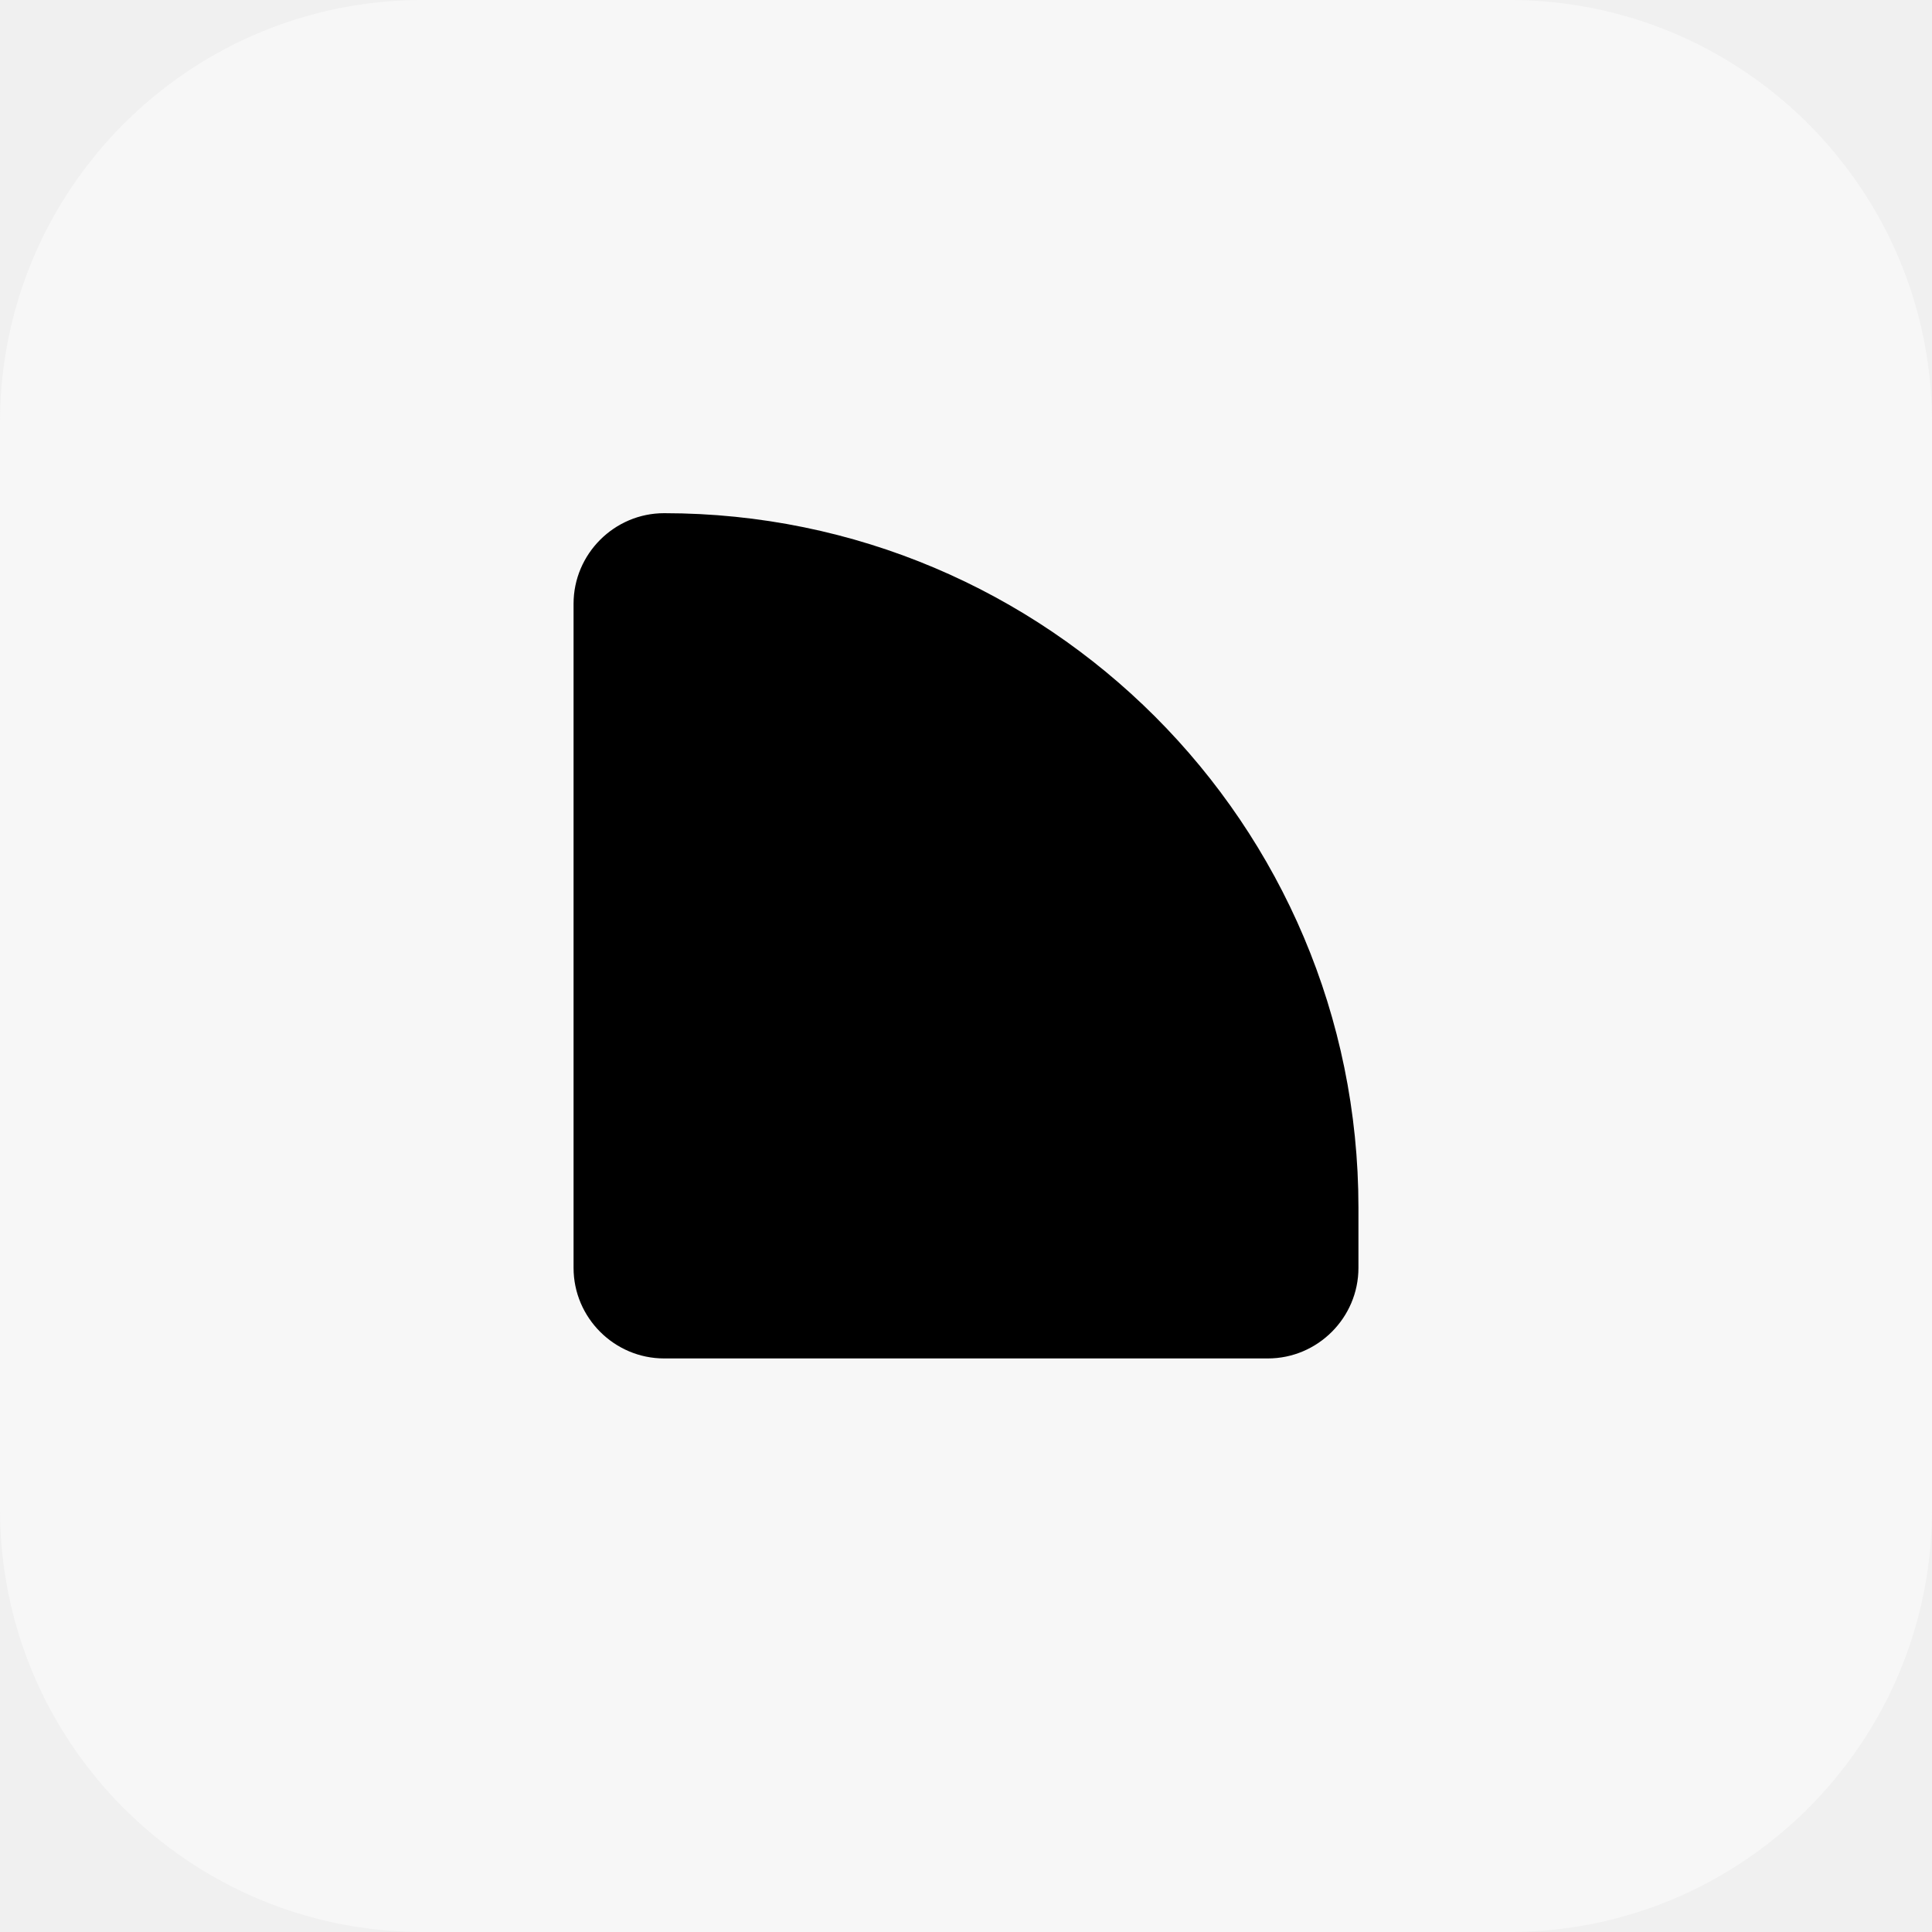
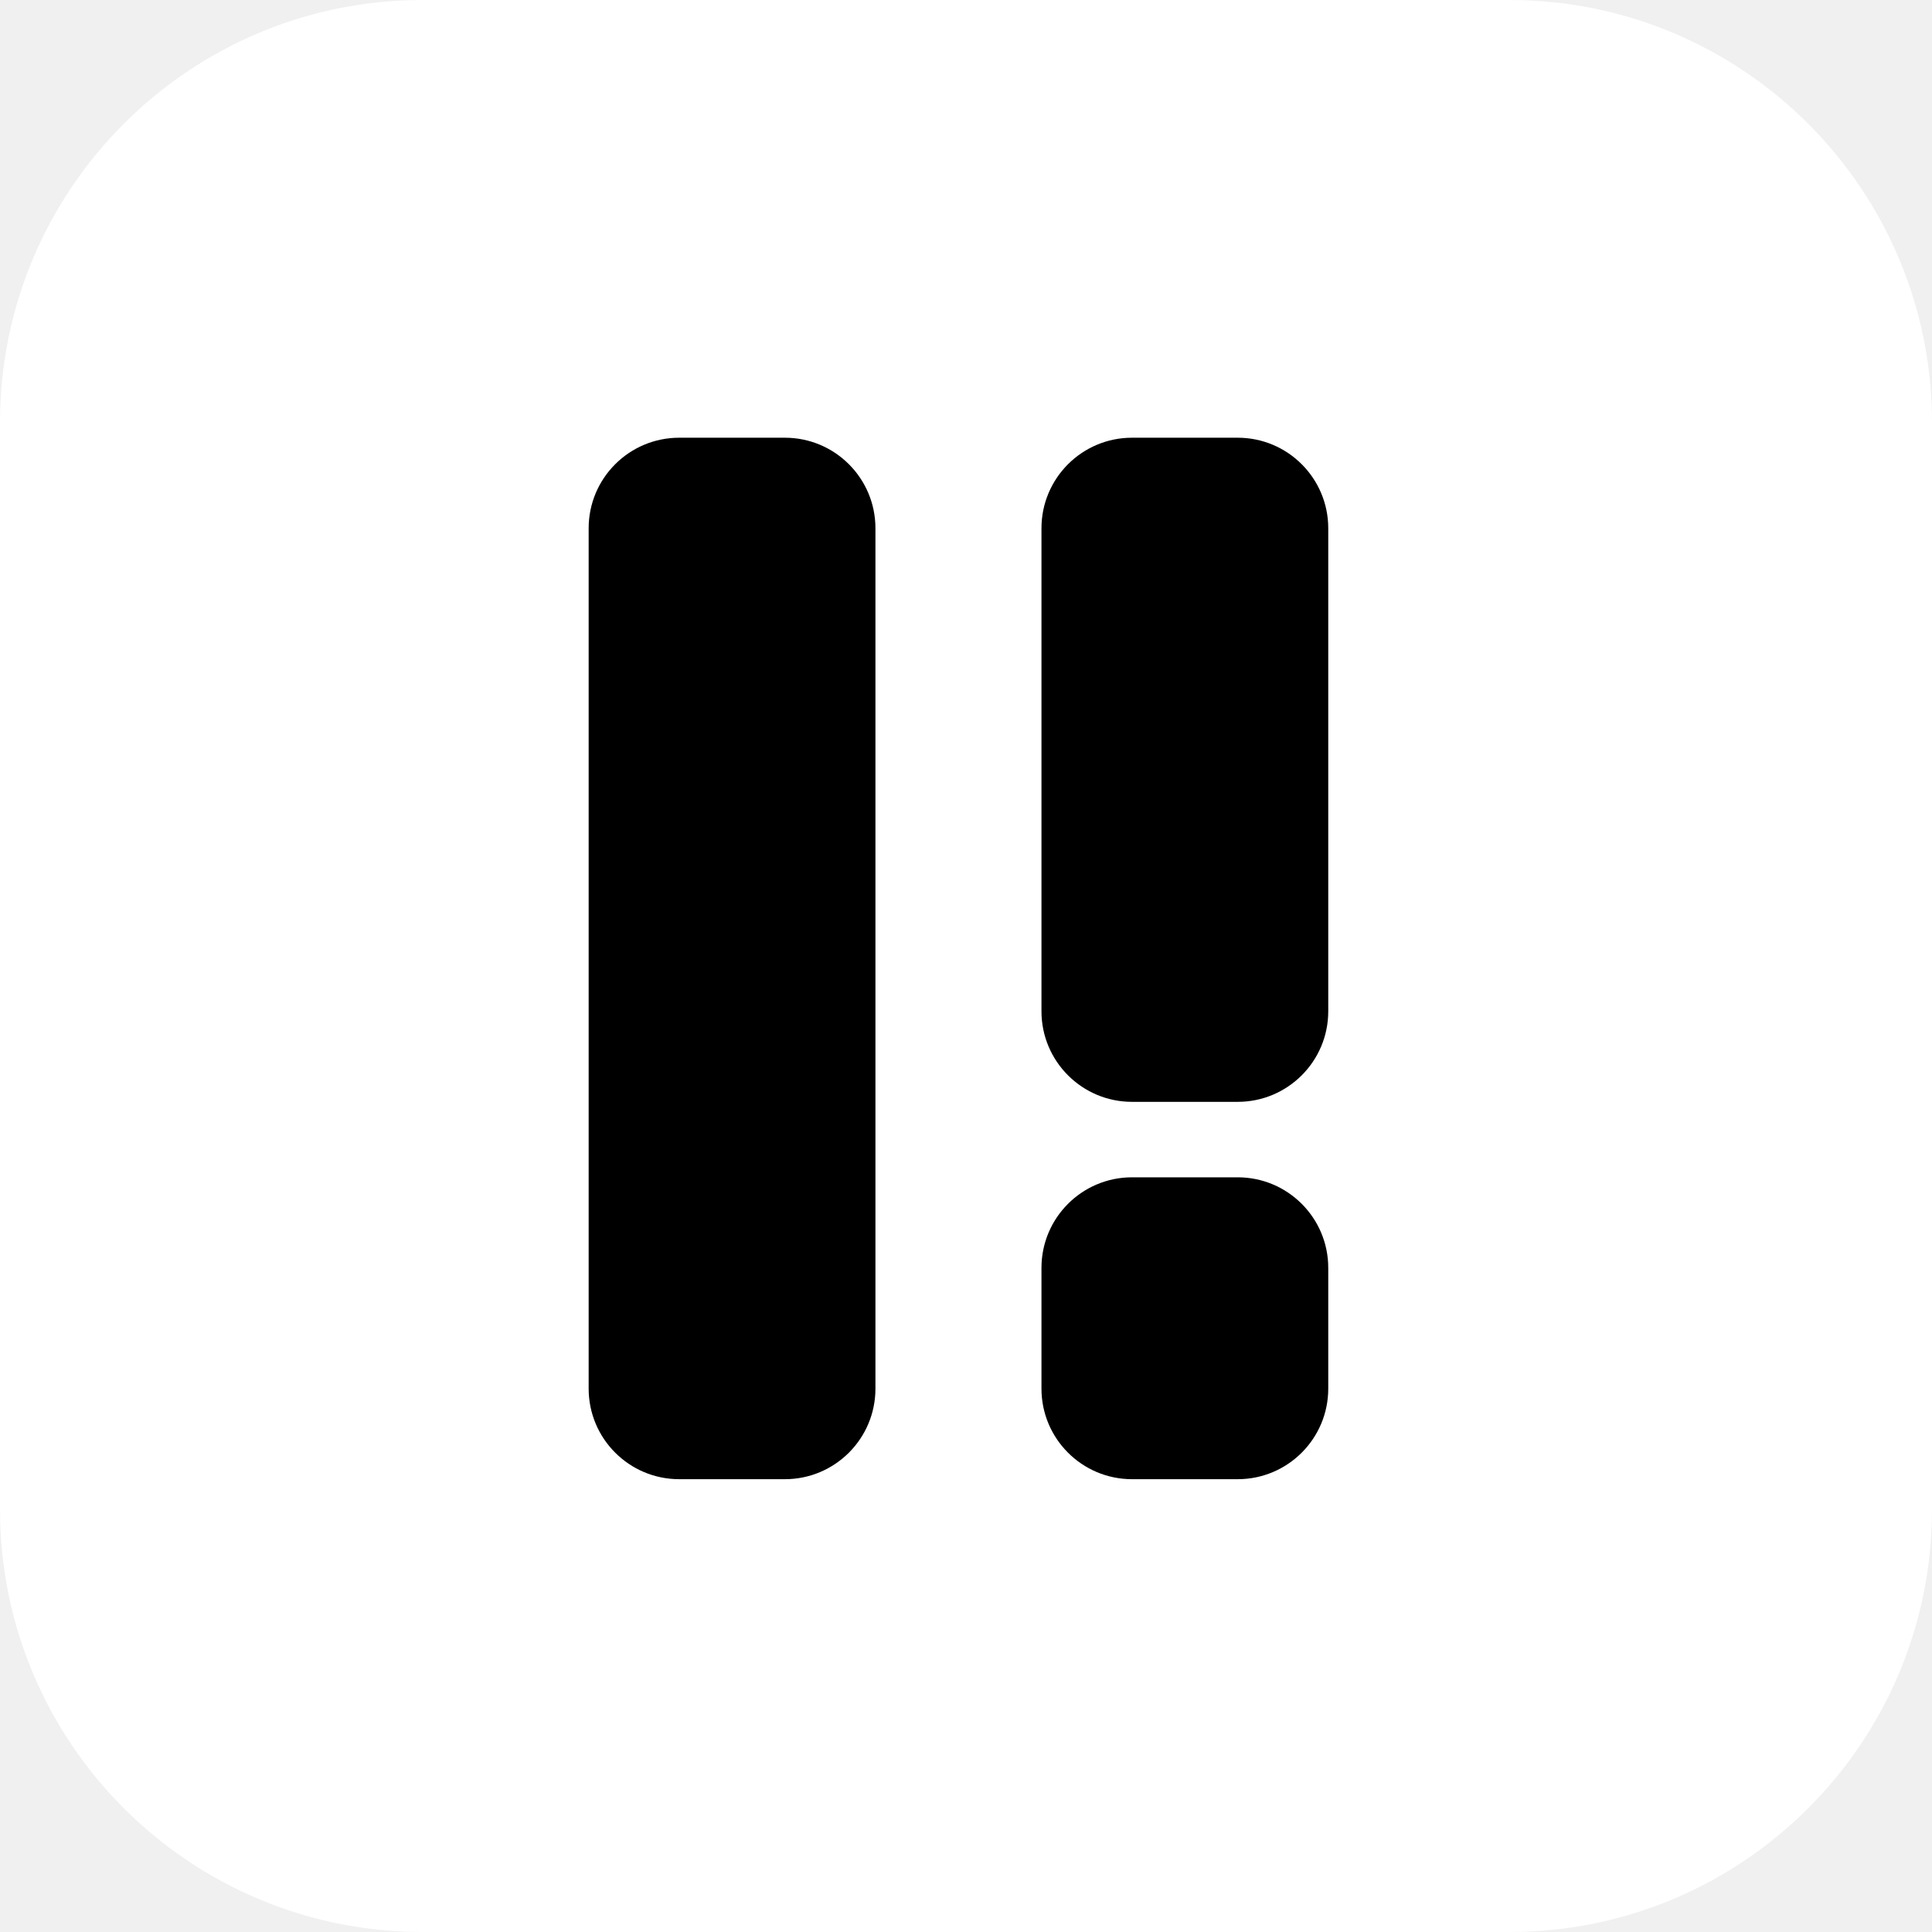
<svg xmlns="http://www.w3.org/2000/svg" viewBox="0 0 128 128" role="img" aria-label="LabNarrative">
-   <rect width="128" height="128" rx="28" fill="#f7f7f7" />
-   <path d="M44 34C69.4 34 90 54.6 90 80V84C90 87.3 87.3 90 84 90H44C40.7 90 38 87.3 38 84V40C38 36.7 40.7 34 44 34Z" fill="#000" />
+   <rect width="128" height="128" rx="28" fill="#fff" />
+   <rect x="39" y="29" width="19" height="69" rx="6" fill="#000" />
+   <rect x="69" y="29" width="19" height="44" rx="6" fill="#000" />
+   <rect x="69" y="78" width="19" height="20" rx="6" fill="#000" />
</svg>
